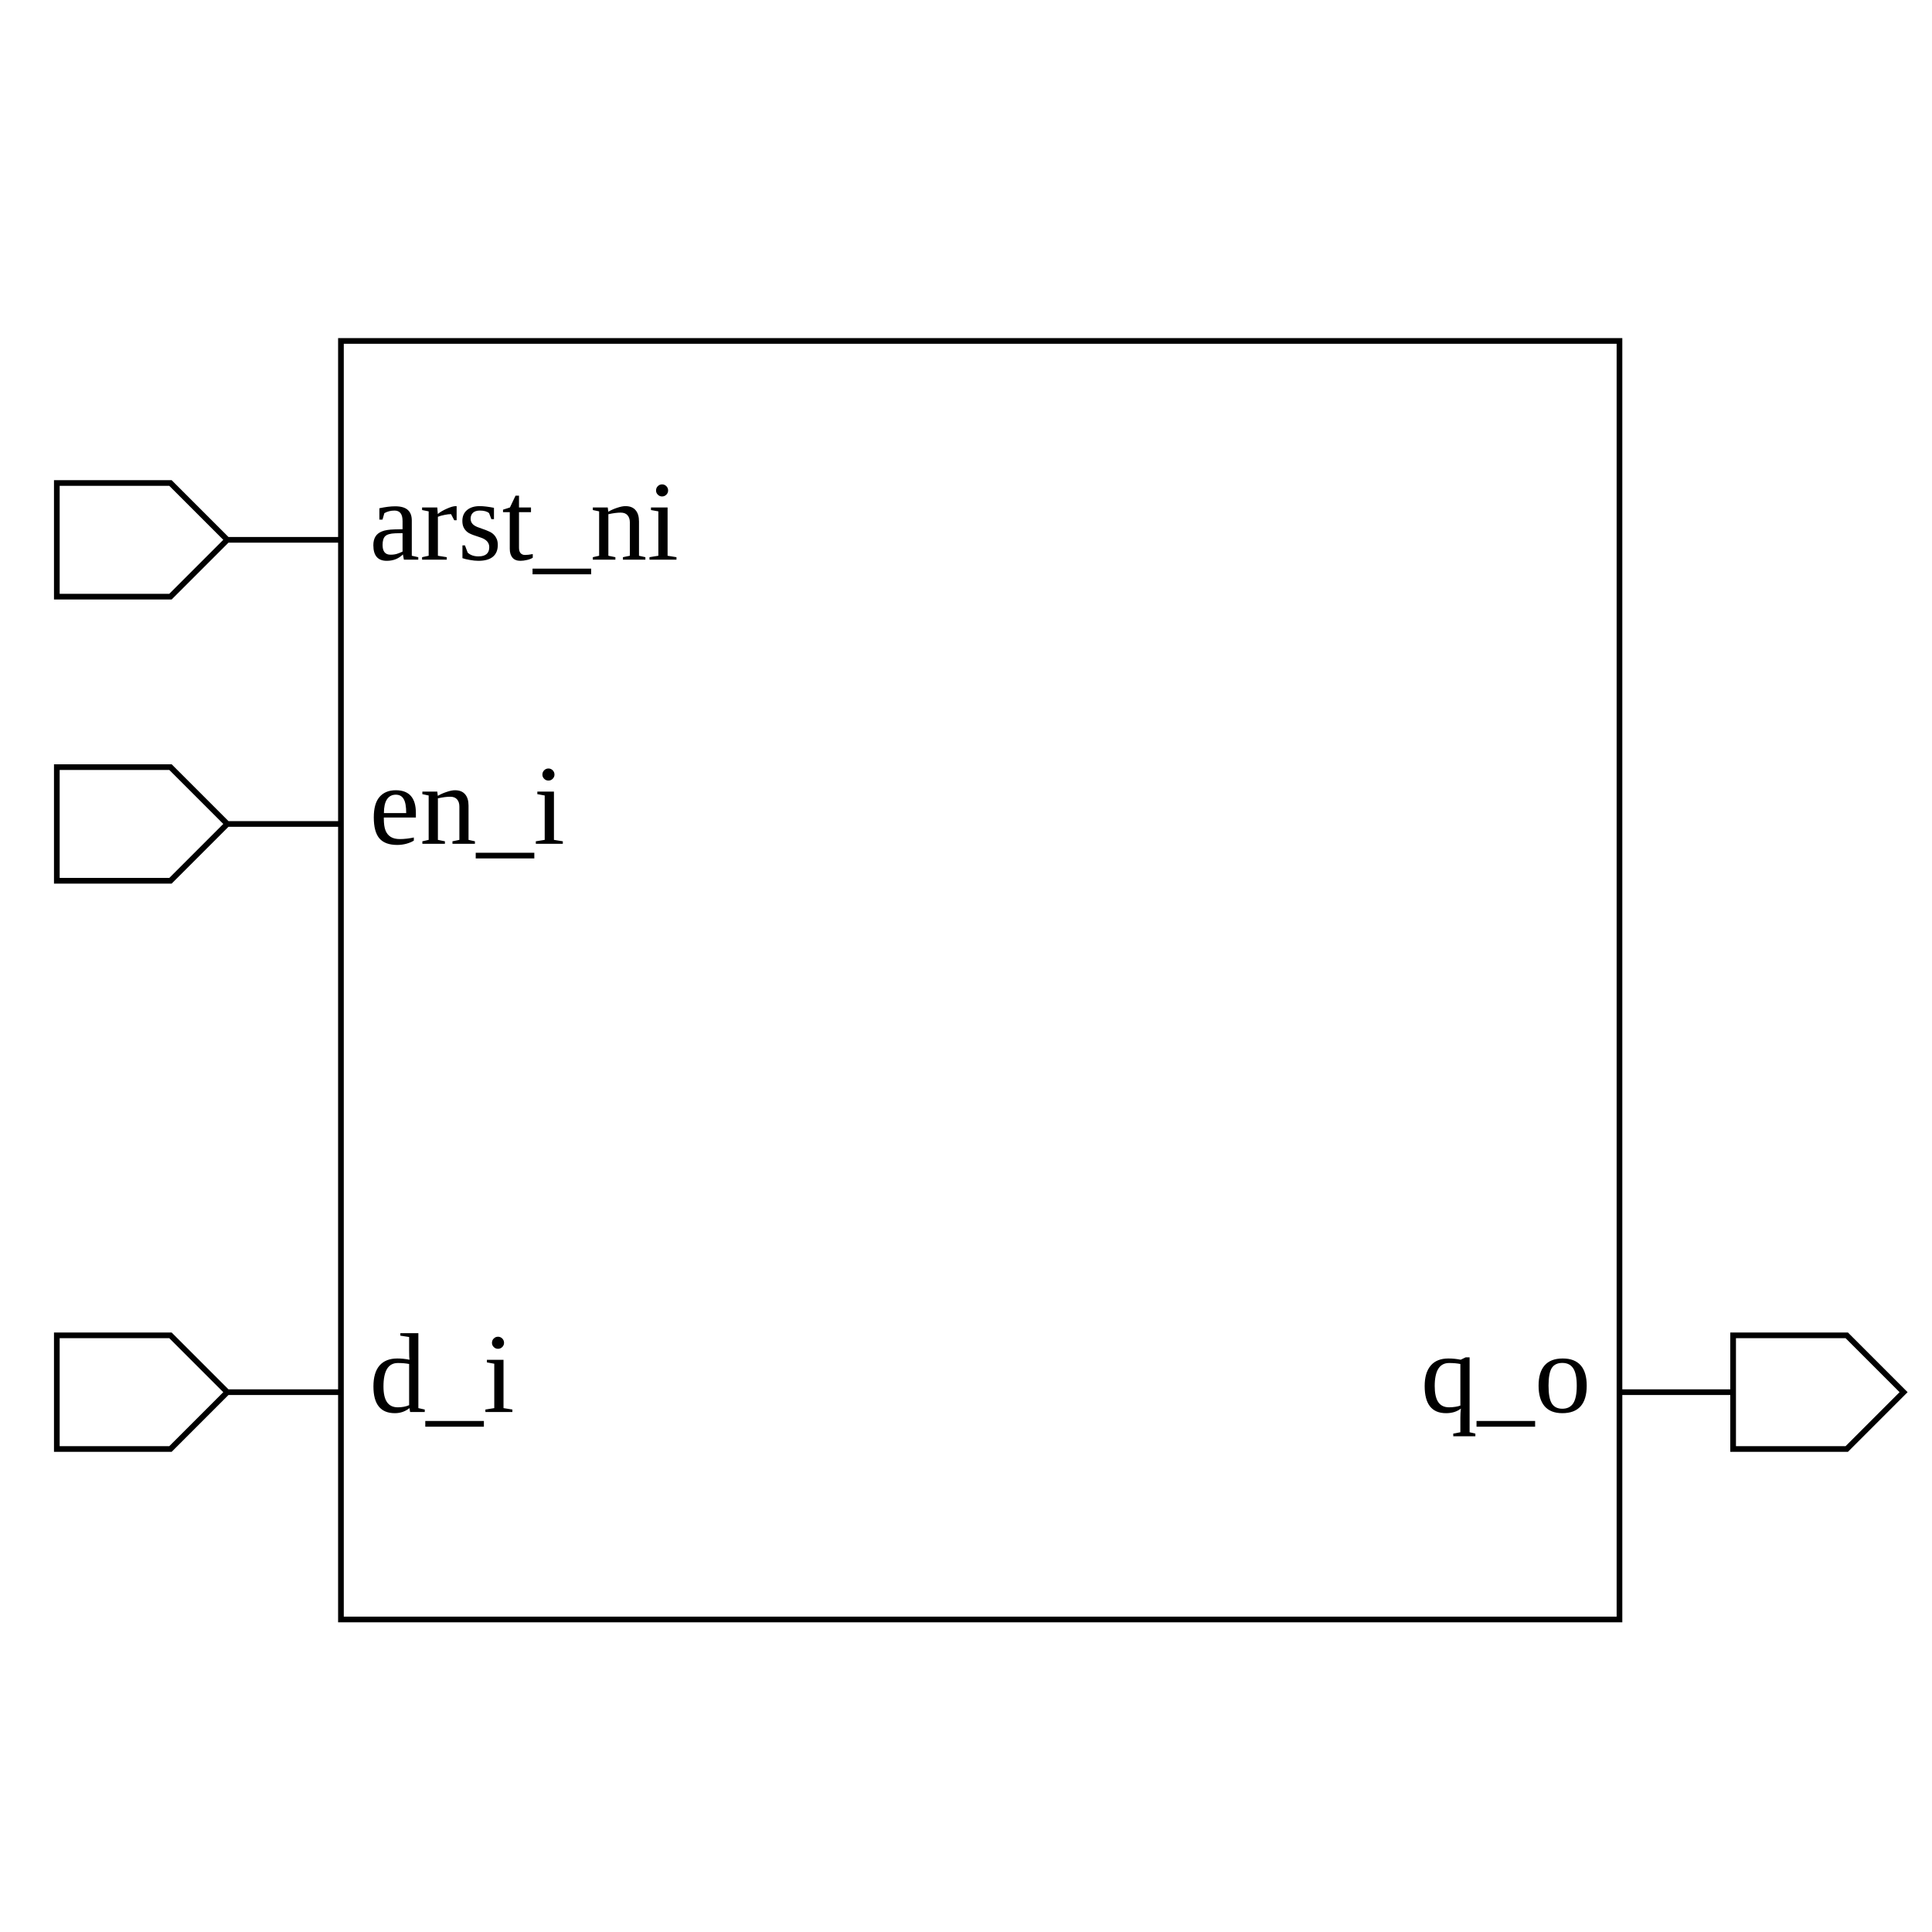
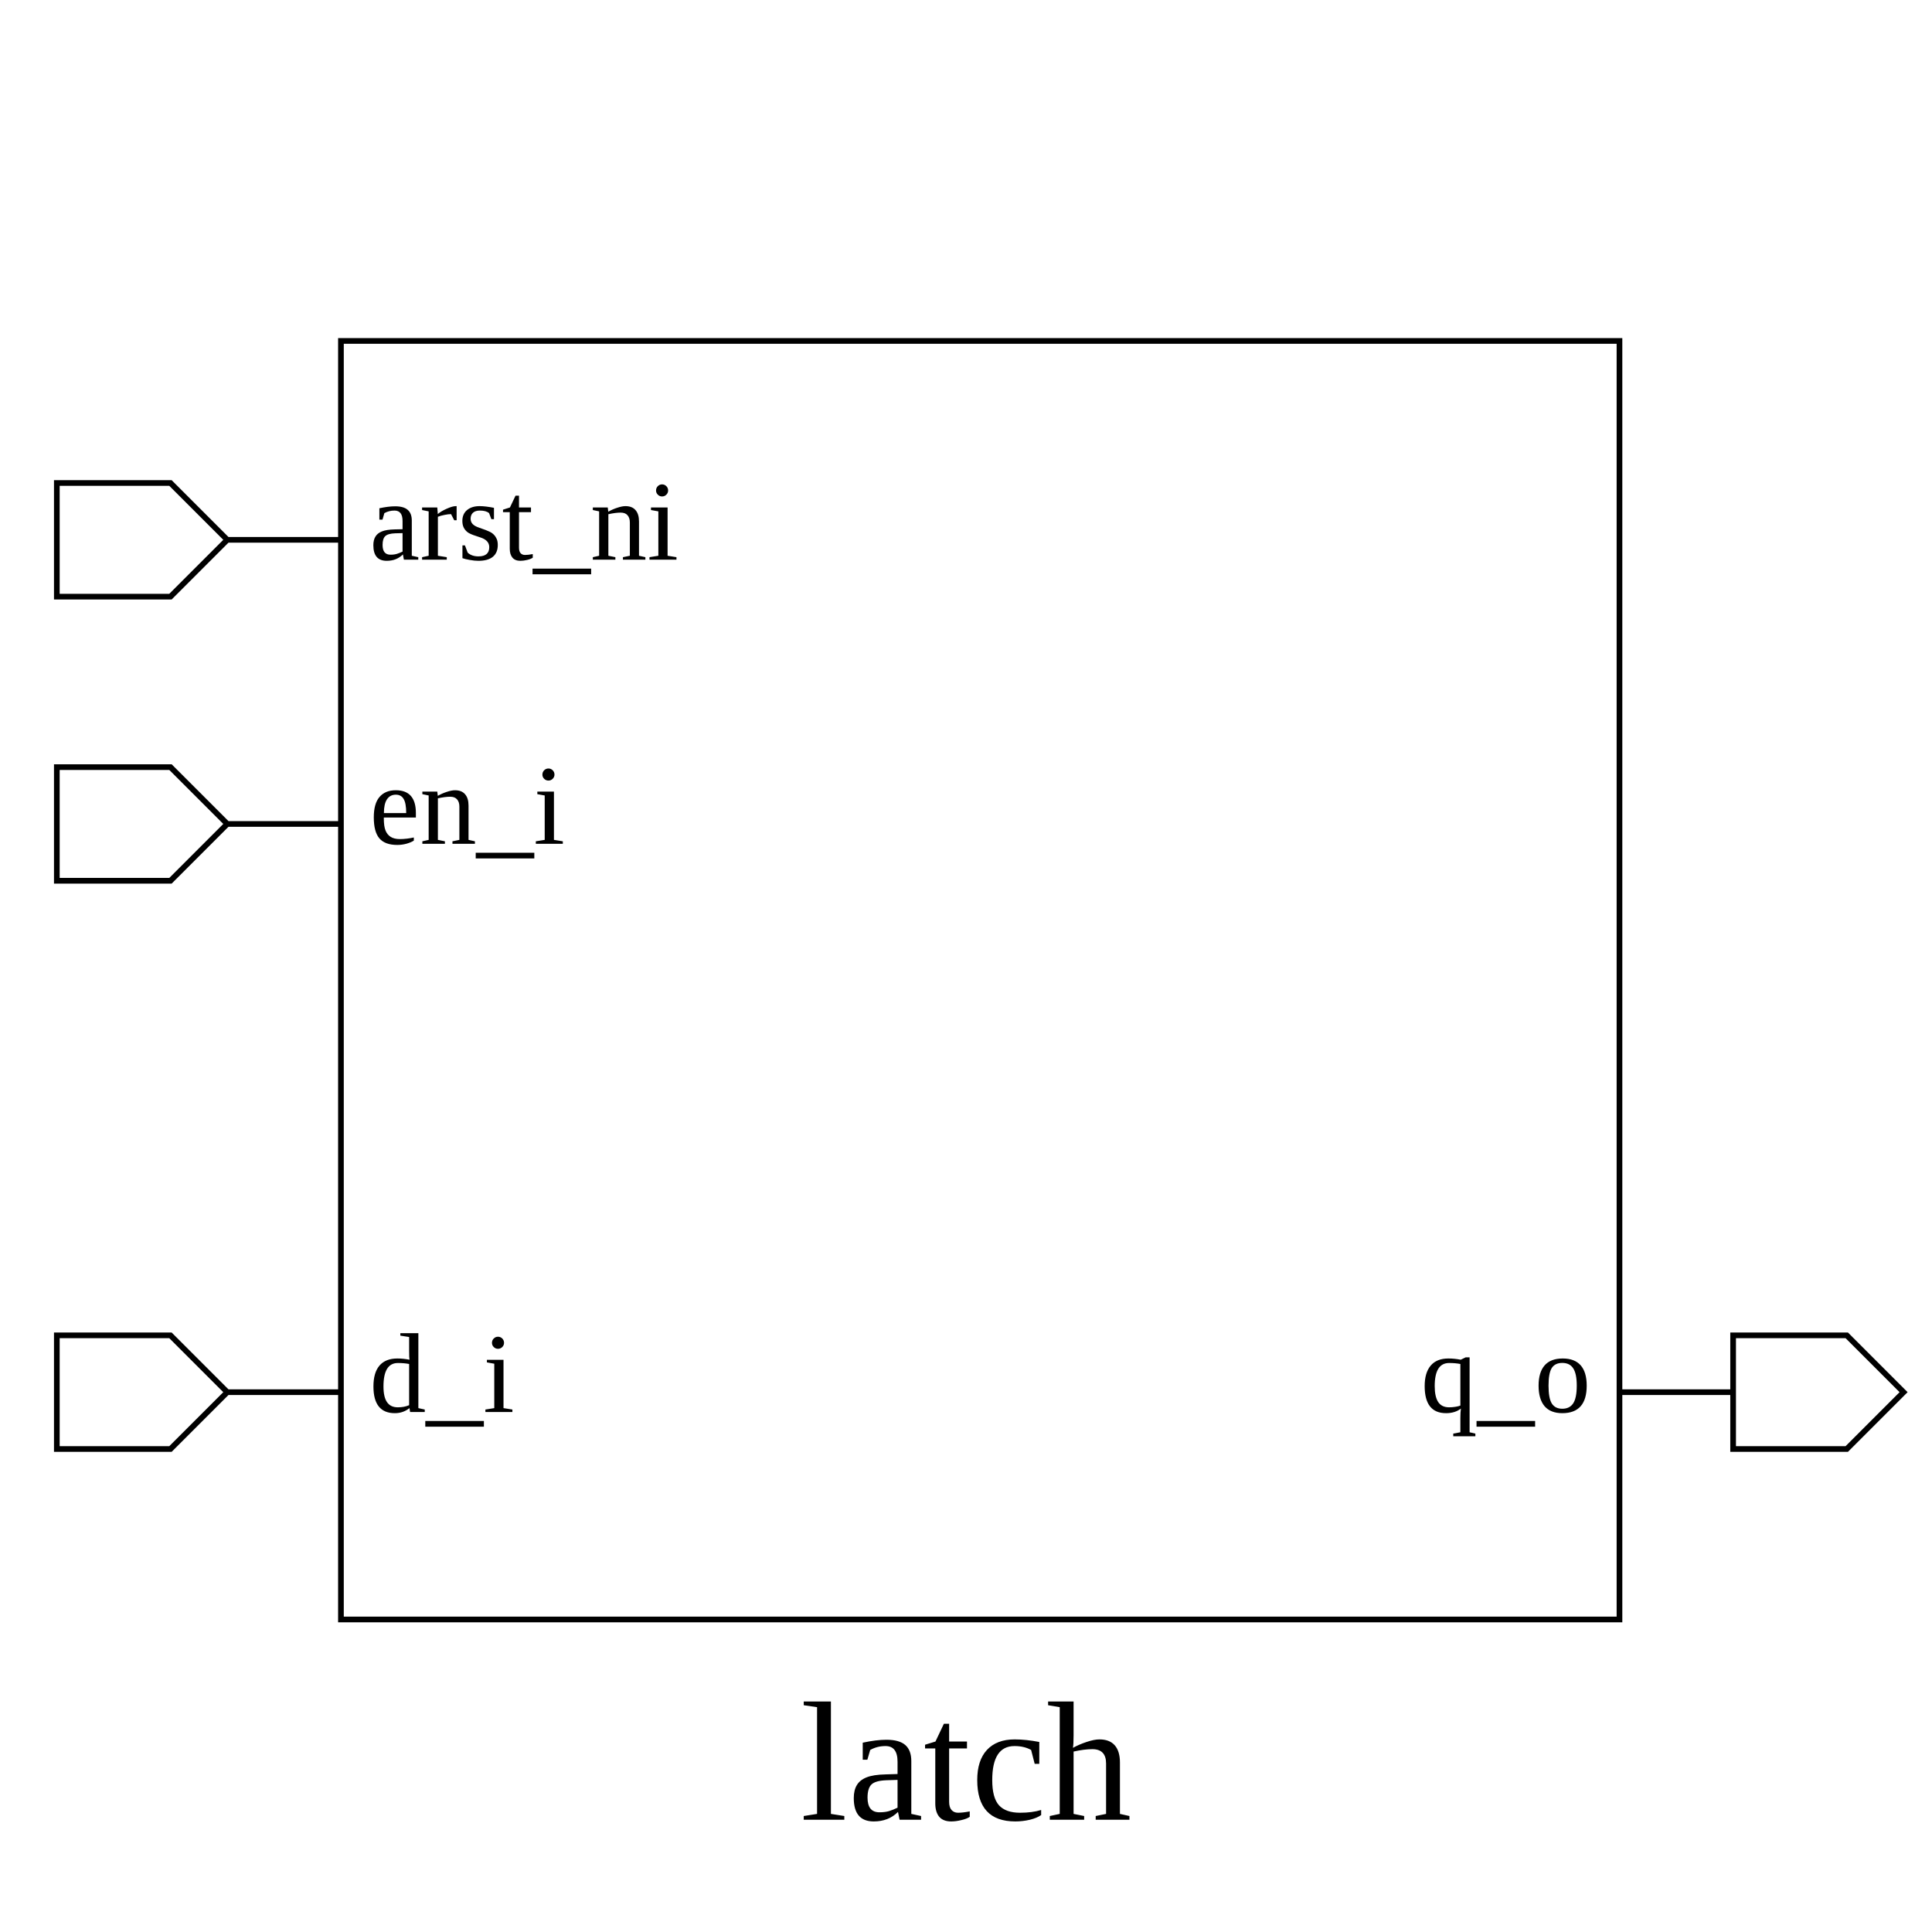
<svg xmlns="http://www.w3.org/2000/svg" height="340" width="340">
  <rect width="100%" height="100%" x="0" y="0" style="fill:white;stroke:white;stroke-width:0" />
  <g style="fill:white;stroke:black;stroke-width:1">
    <rect width="225" height="225" x="60" y="60" />
    <polygon points="10,95 10,85 30,85 40,95 60,95 40,95 30,105 10,105 10,95" />
    <text x="65" y="85" dominant-baseline="hanging" text-anchor="start" font-size="20" style="fill:black;stroke:black;stroke-width:0">arst_ni</text>
    <polygon points="10,145 10,135 30,135 40,145 60,145 40,145 30,155 10,155 10,145" />
    <text x="65" y="135" dominant-baseline="hanging" text-anchor="start" font-size="20" style="fill:black;stroke:black;stroke-width:0">en_i</text>
    <polygon points="10,245 10,235 30,235 40,245 60,245 40,245 30,255 10,255 10,245" />
    <text x="65" y="235" dominant-baseline="hanging" text-anchor="start" font-size="20" style="fill:black;stroke:black;stroke-width:0">d_i</text>
    <polygon points="285,245 305,245 305,235 325,235 335,245 325,255 305,255 305,245 285,245" />
    <text x="280" y="235" dominant-baseline="hanging" text-anchor="end" font-size="20" style="fill:black;stroke:black;stroke-width:0">q_o</text>
+     <text x="170" y="300" dominant-baseline="hanging" text-anchor="middle" font-size="30" style="fill:black;stroke:black;stroke-width:0">latch</text>
  </g>
</svg>
